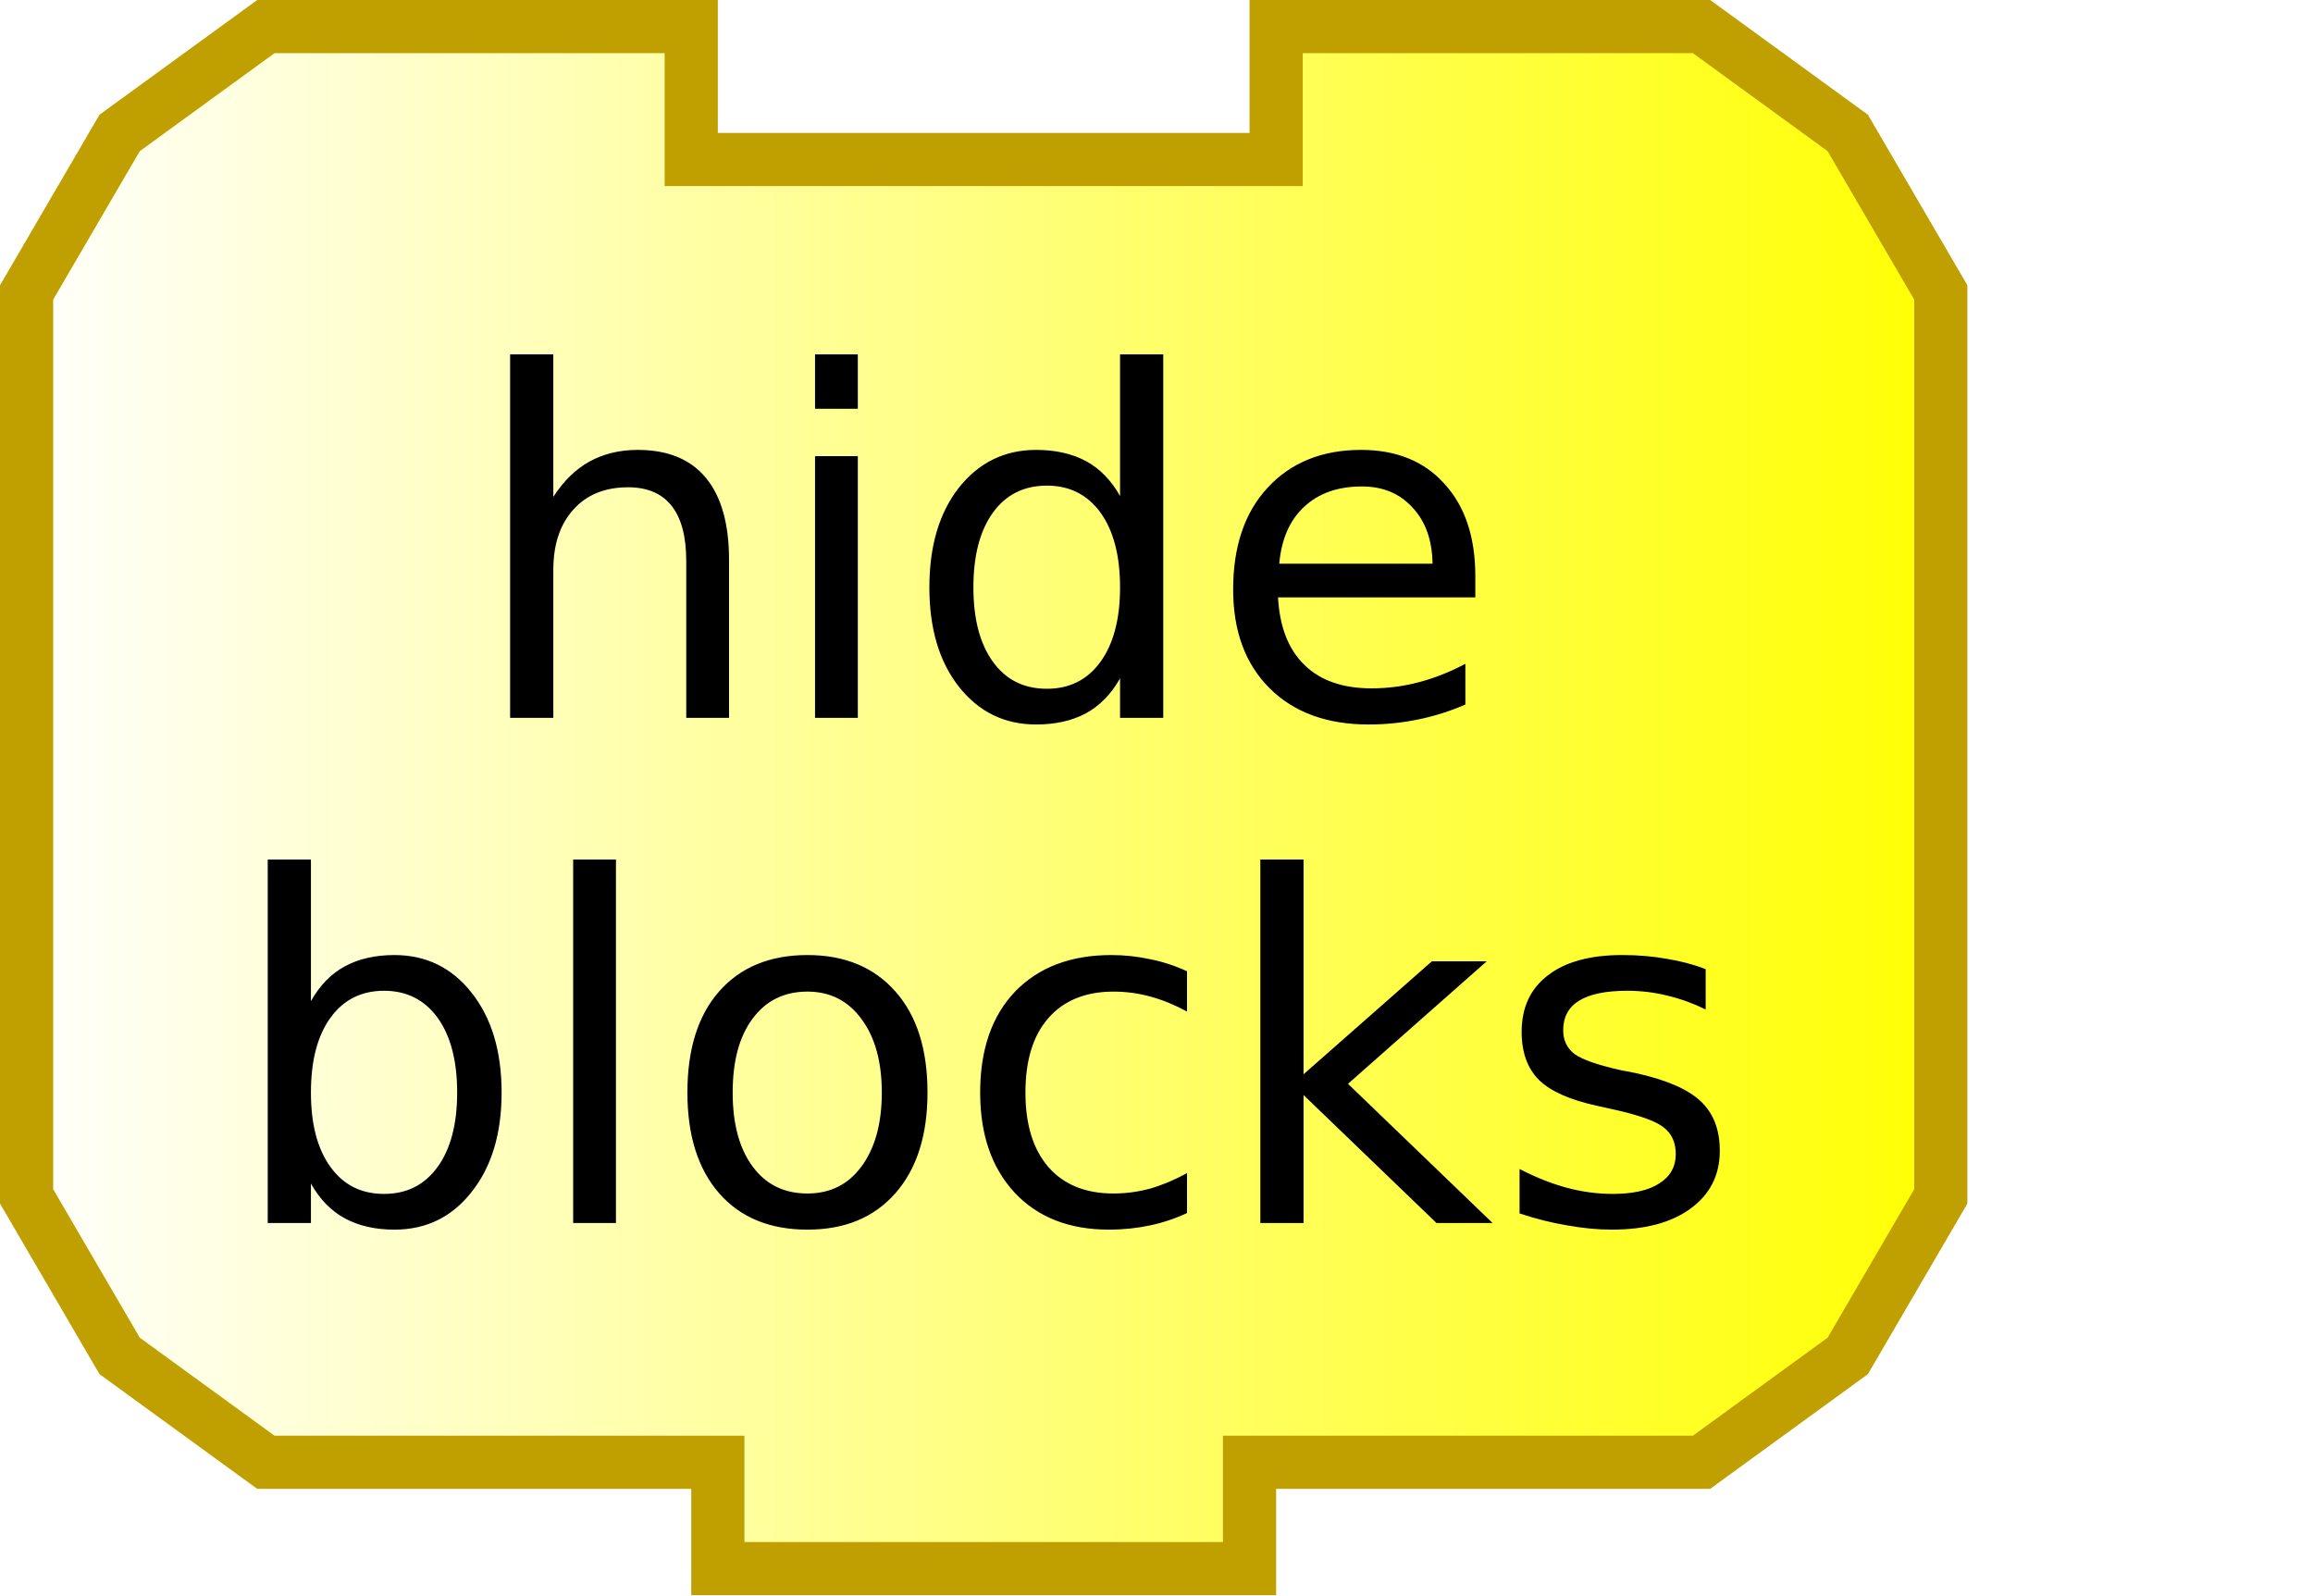
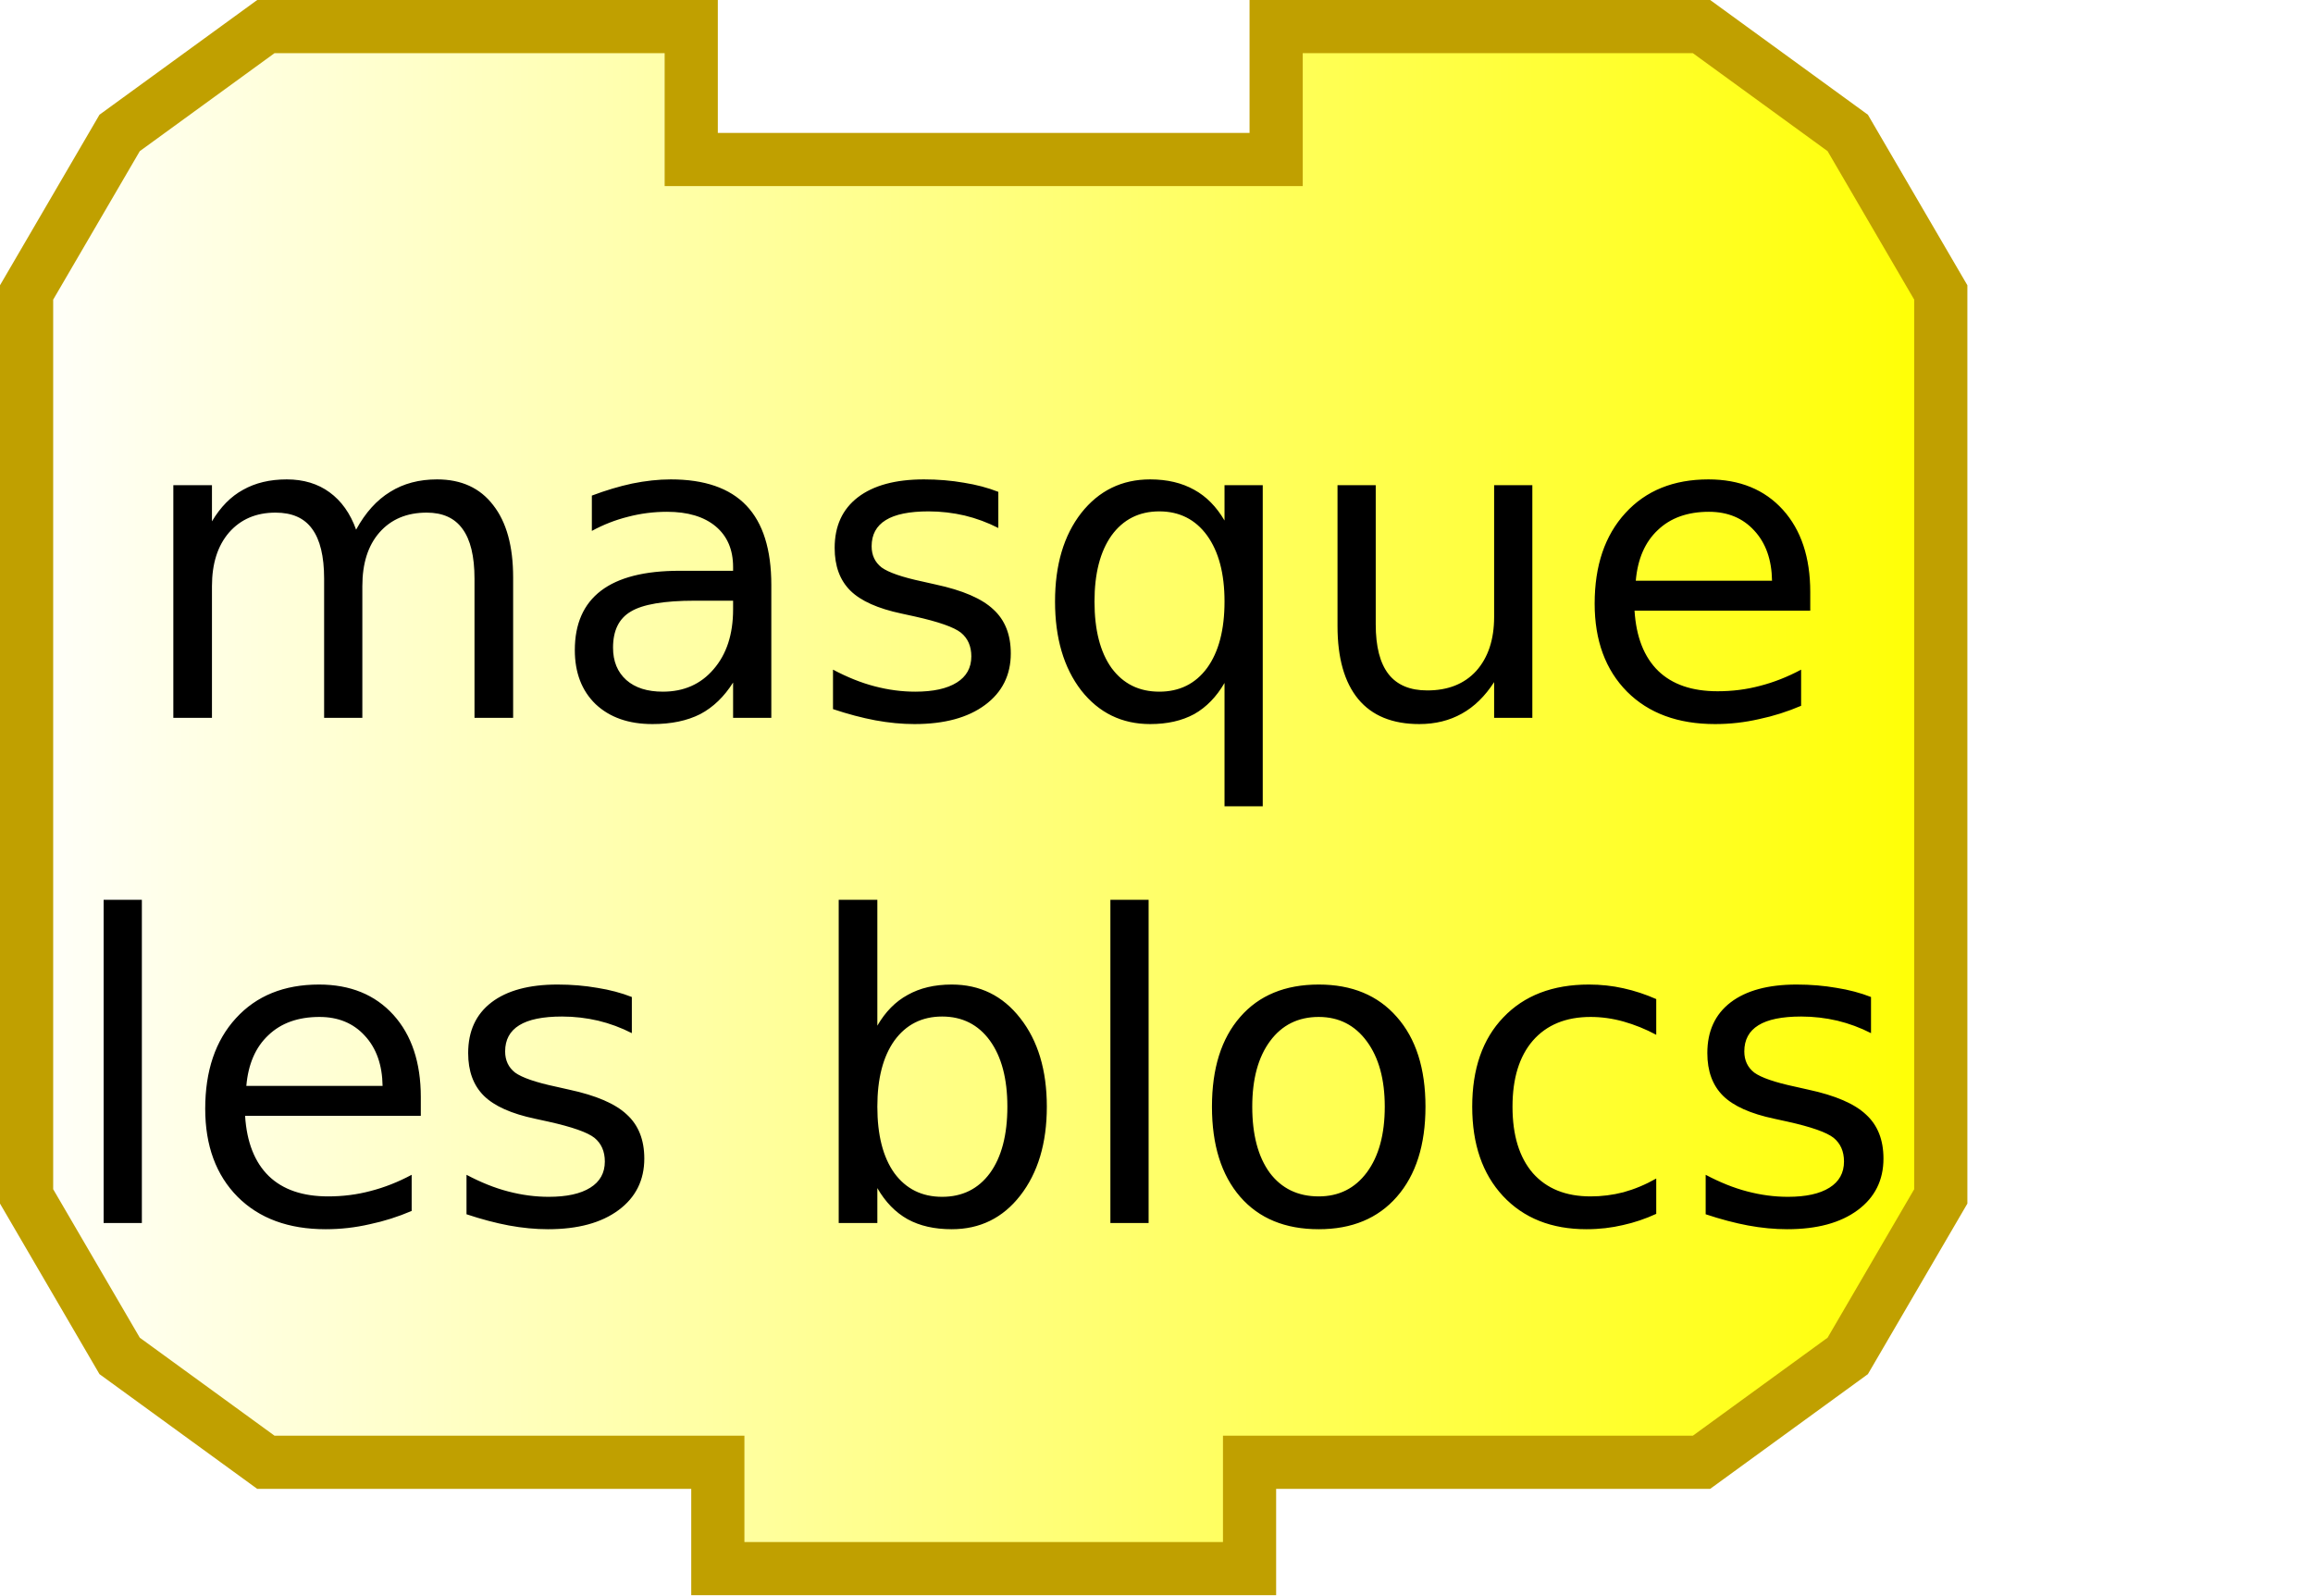
<svg xmlns="http://www.w3.org/2000/svg" xmlns:xlink="http://www.w3.org/1999/xlink" width="87" height="60" version="1.0">
  <defs>
    <linearGradient id="linearGradient3166">
      <stop style="stop-color:#ffffff;stop-opacity:1;" offset="0" id="stop3168" />
      <stop style="stop-color:#ffff00;stop-opacity:1;" offset="1" id="stop3170" />
    </linearGradient>
    <linearGradient xlink:href="#linearGradient3166" id="linearGradient3172" x1="0" y1="22" x2="74" y2="22" gradientUnits="userSpaceOnUse" />
  </defs>
  <path style="fill:url(#linearGradient3172);fill-opacity:1;stroke:#c0a000;stroke-width:2;stroke-opacity:1" d="M 48,1 C 64,1 64,1 64,1 L 69.5,5 L 73,11 L 73,45 L 69.5,51 L 64,55 L 47,55 L 47,55 L 47,59 L 27,59 L 27,55 L 10,55 L 4.5,51 L 1,45 L 1,11 L 4.5,5 L 10,1 L 26,1 L 26,6 L 48,6 L 48,1 z" />
  <text style="font-size:18px;text-anchor:middle;text-align:center;font-family:Bitstream Vera Sans">
-     <tspan x="37" y="27" style="font-size:18px;">hide</tspan>
+     <tspan x="37" y="27" style="font-size:16px;">masque</tspan>
  </text>
  <text style="font-size:18px;text-anchor:middle;text-align:center;font-family:Bitstream Vera Sans">
-     <tspan x="37" y="46" style="font-size:18px;">blocks</tspan>
+     <tspan x="37" y="46" style="font-size:16px;">les blocs</tspan>
  </text>
</svg>
